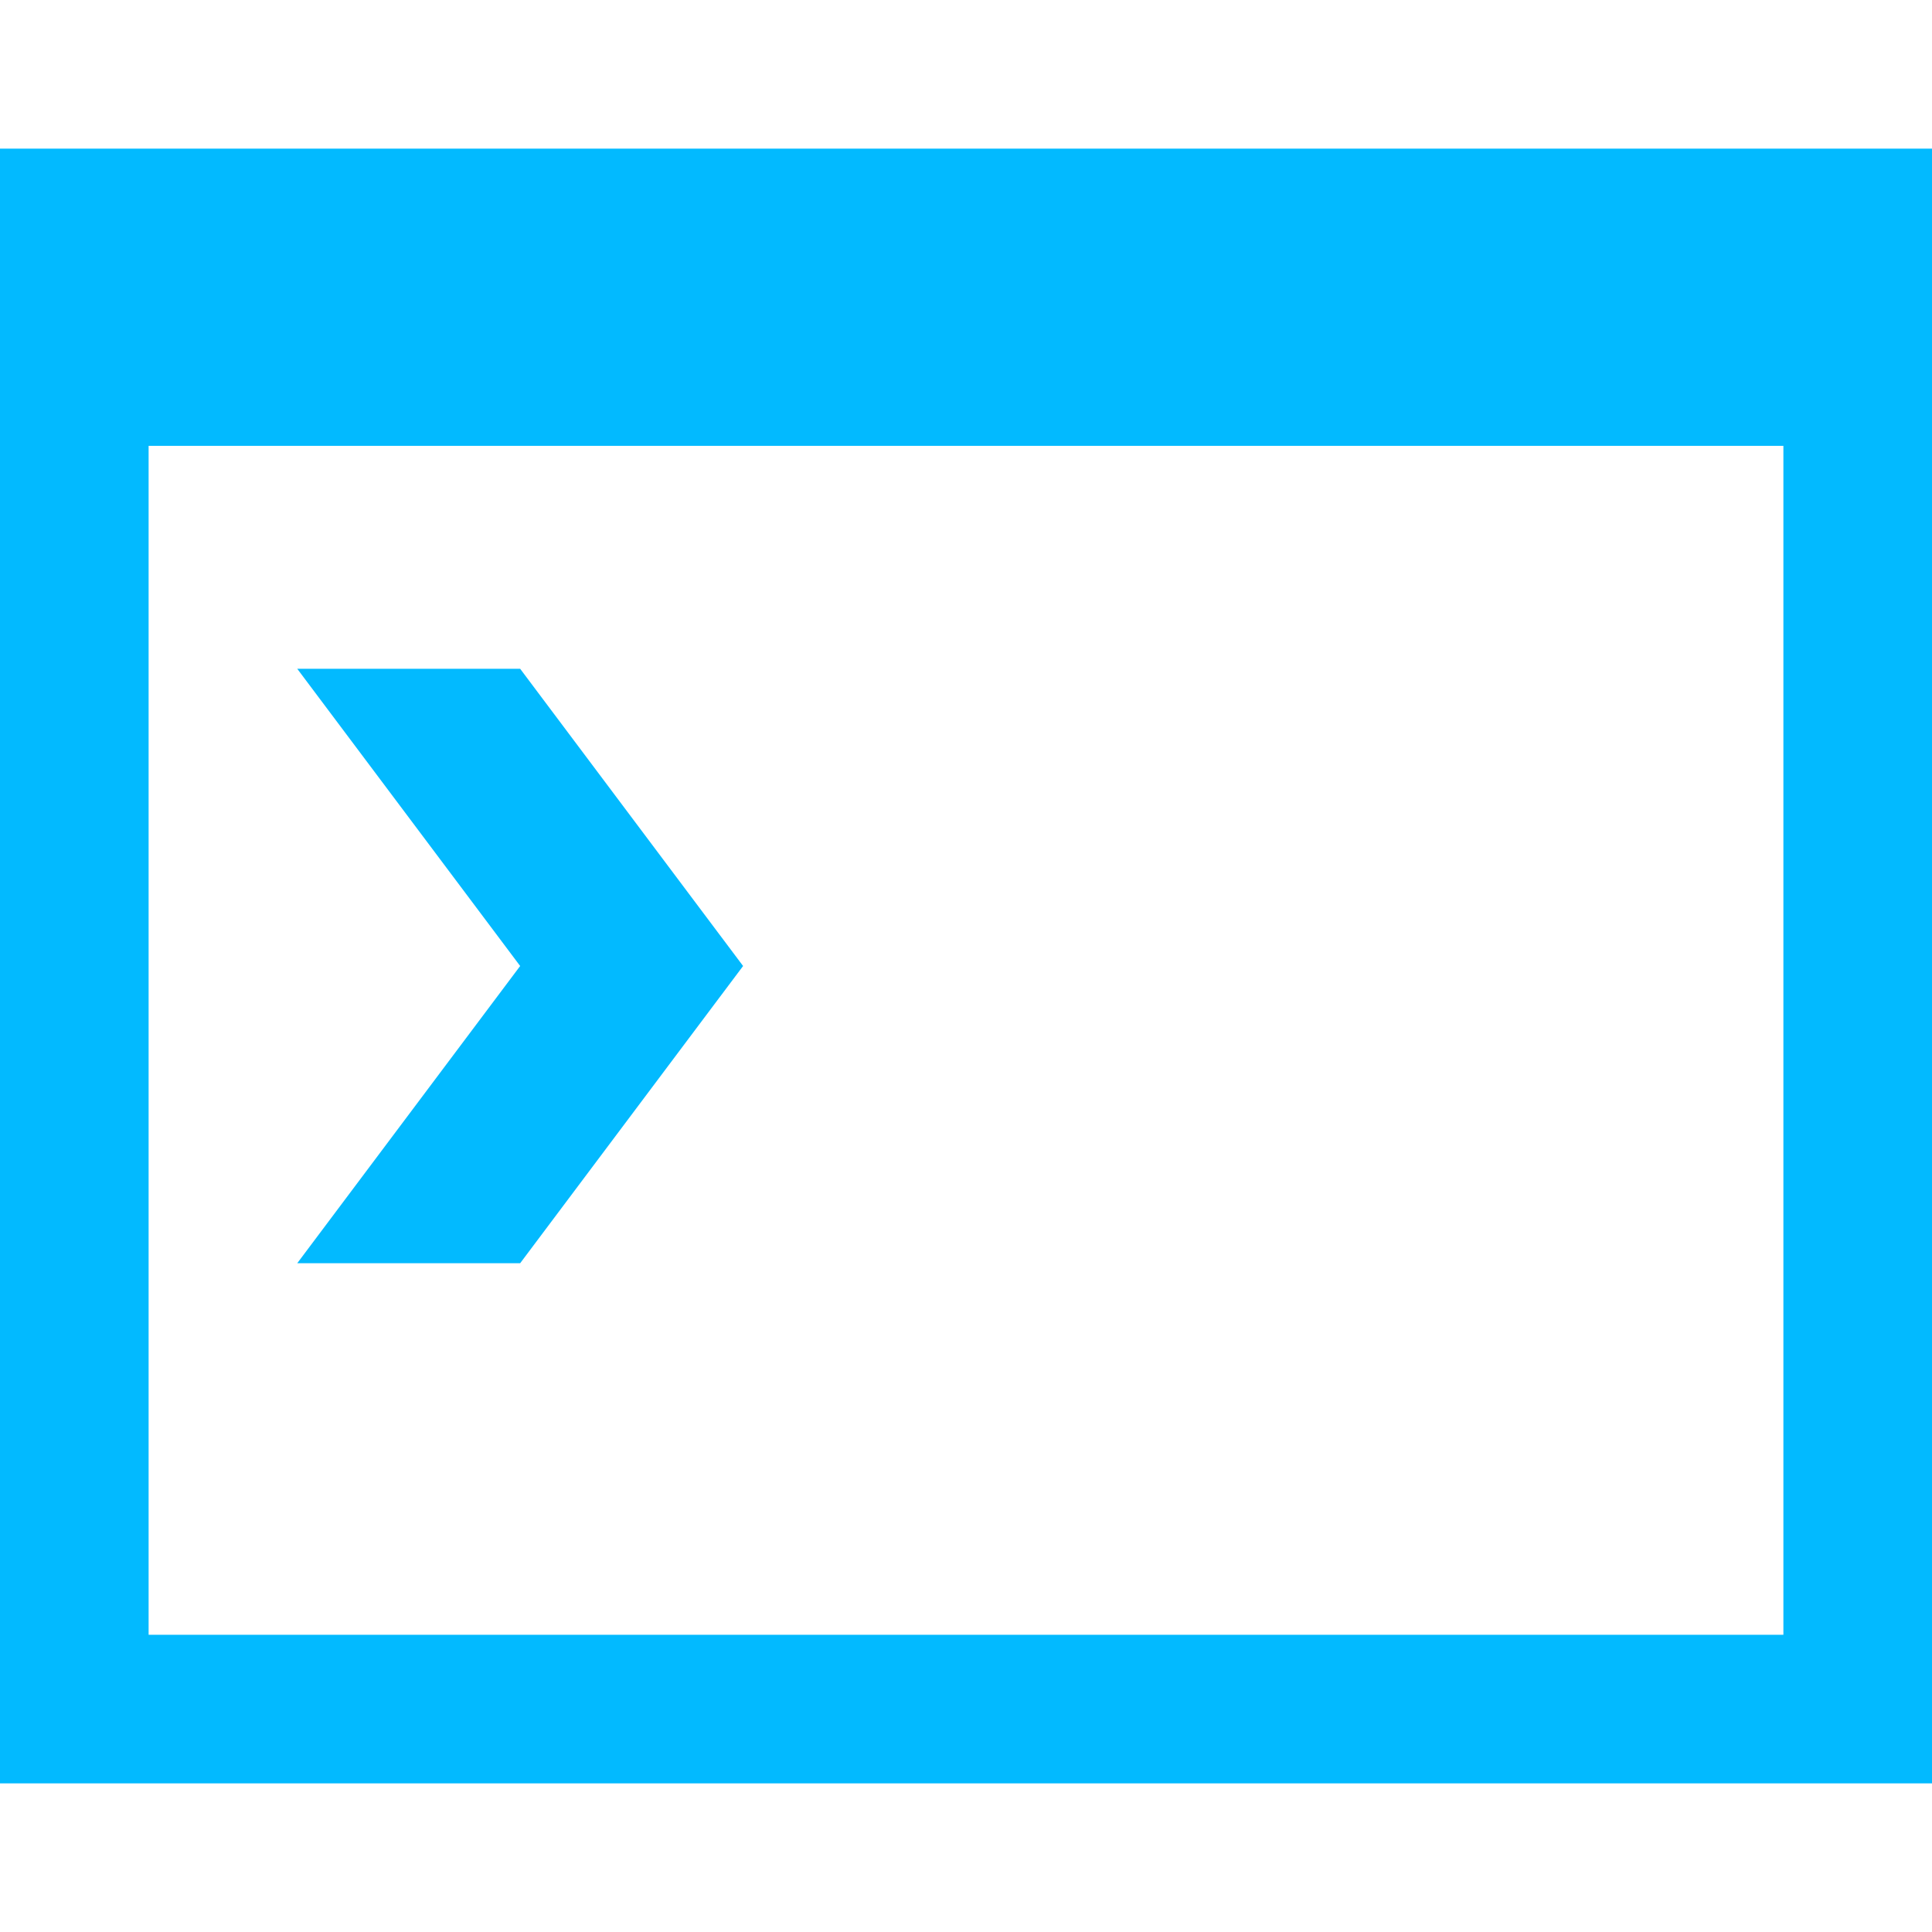
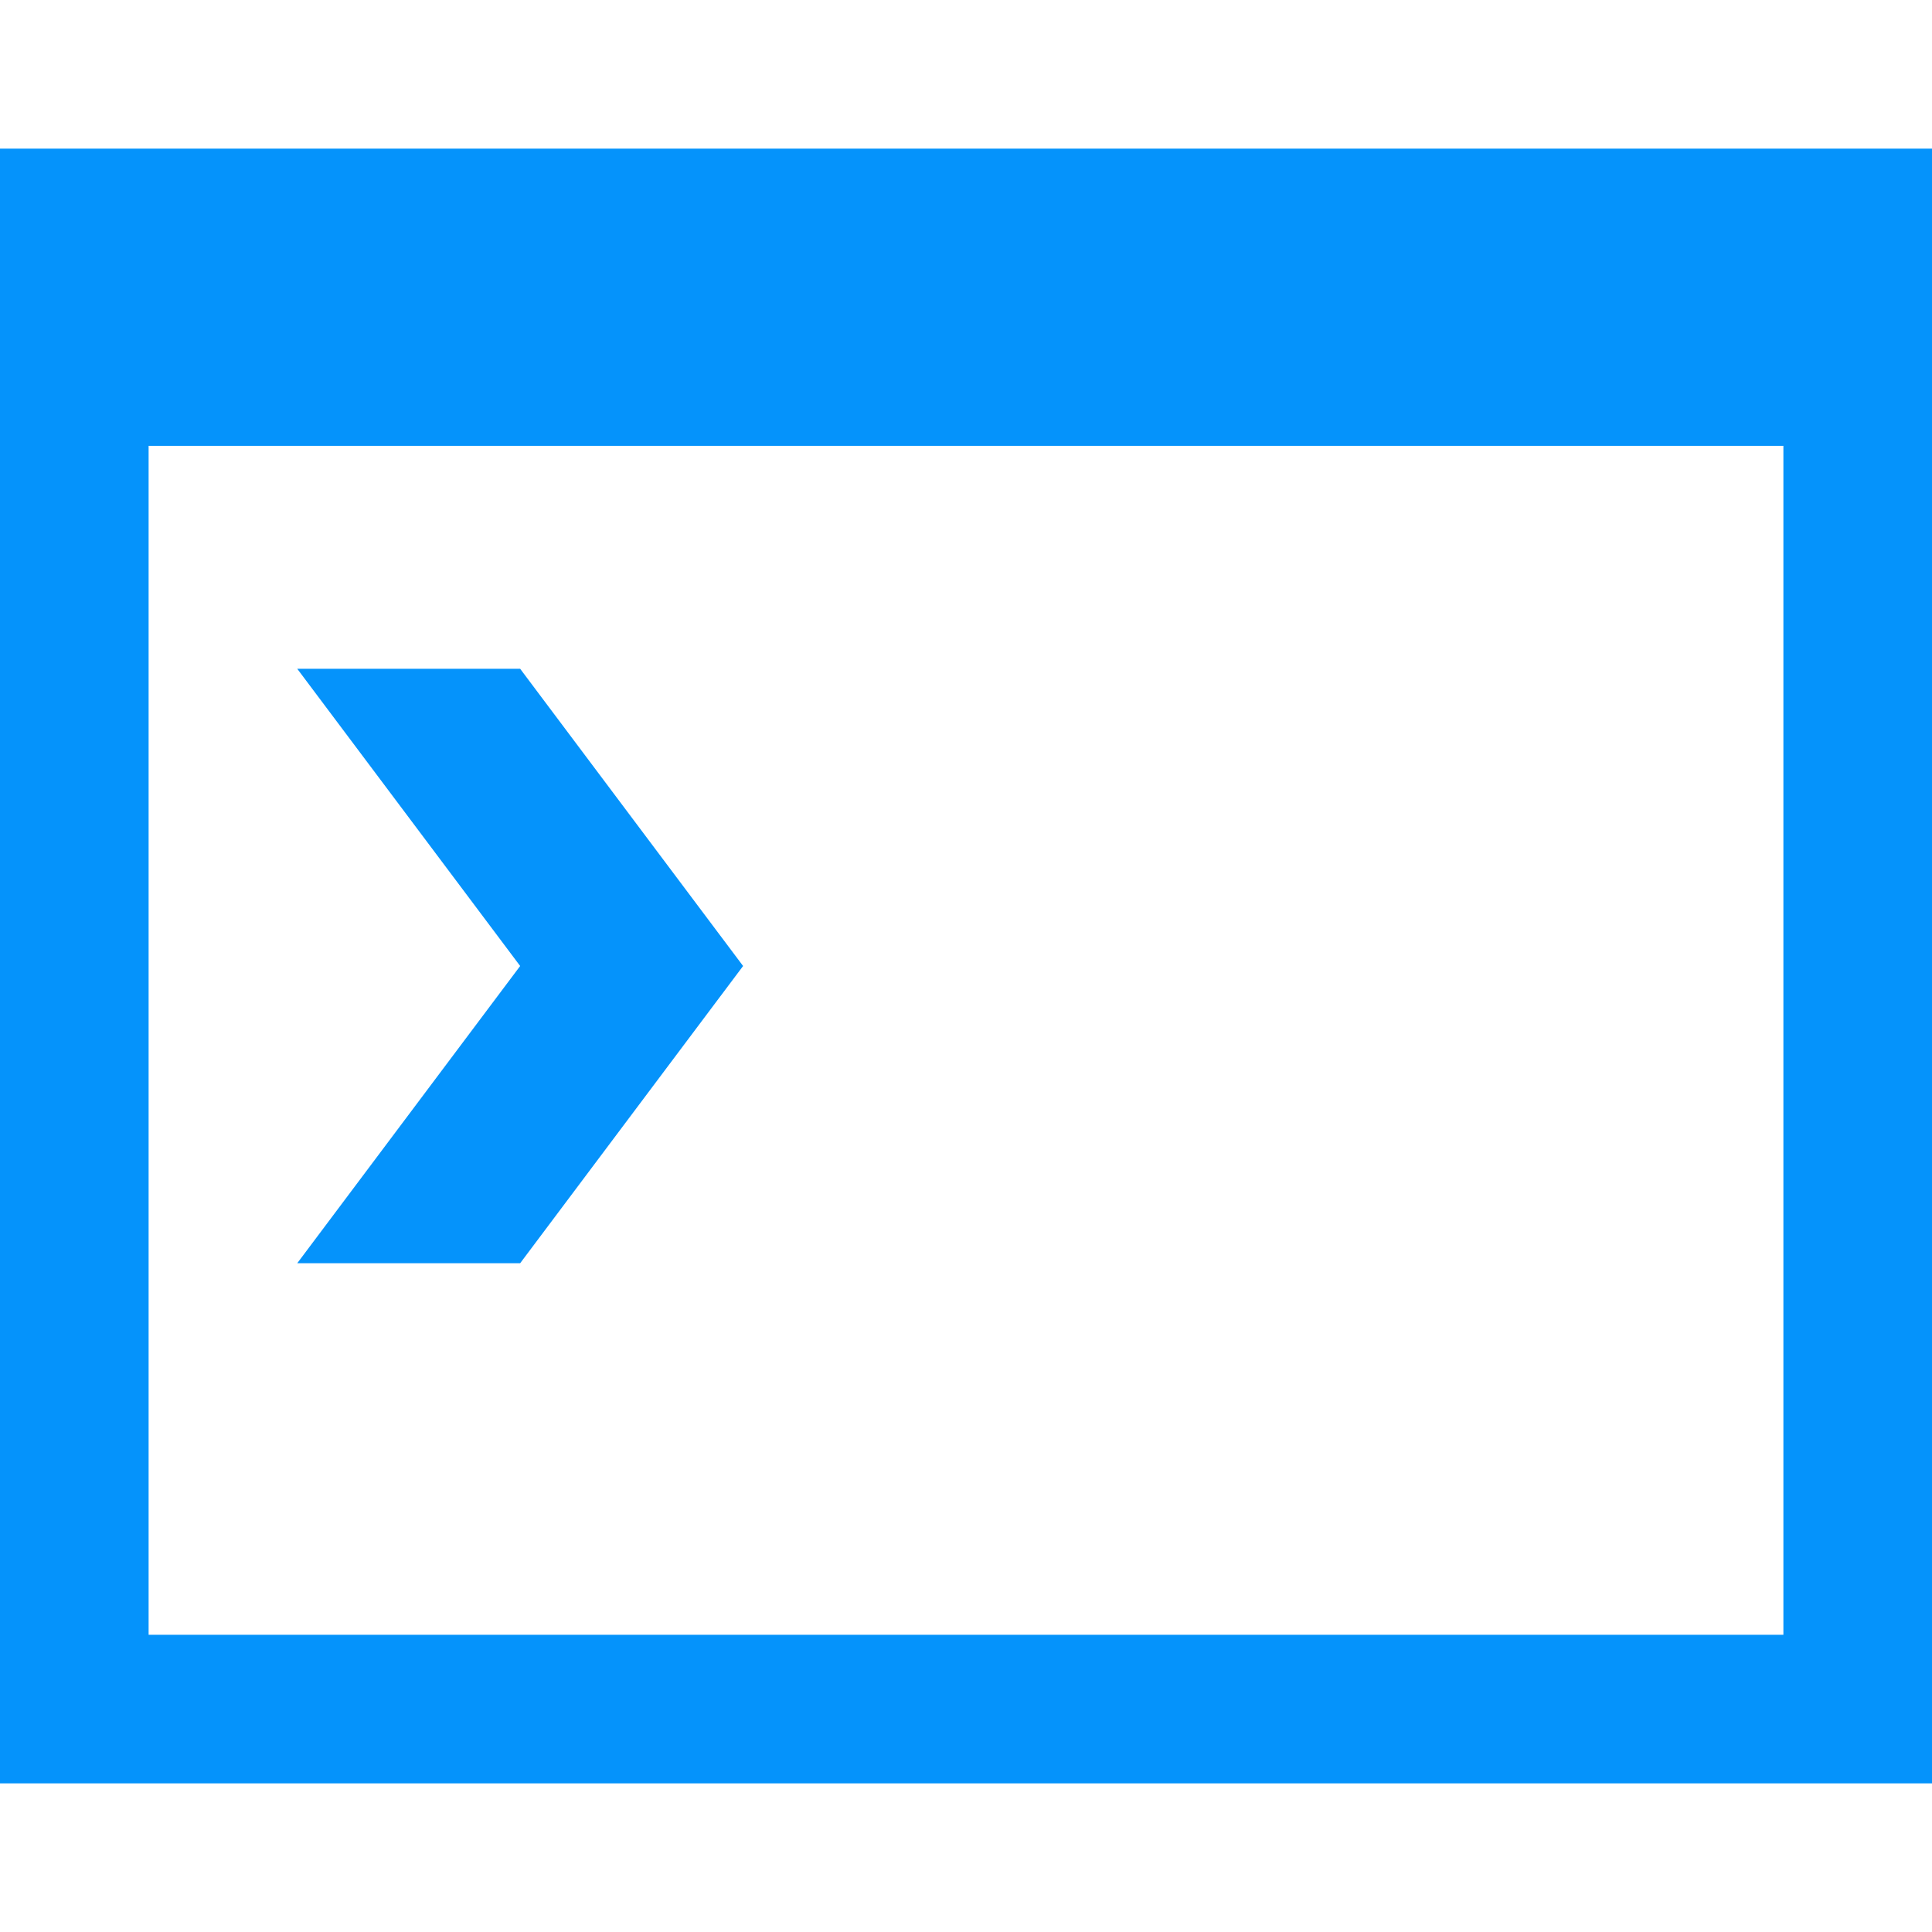
- <svg xmlns="http://www.w3.org/2000/svg" height="100px" width="100px" fill="#02BAFF" version="1.1" baseProfile="full" viewBox="0 0 100.00 100.00" enable-background="new 0 0 100.00 100.00" xml:space="preserve" x="0px" y="0px">
-   <path fill="#02BAFF" fill-opacity="1" stroke-width="0.2" stroke-linejoin="round" d="M 2.78155e-006,7.692L 100,7.692L 100,92.308L 2.78155e-006,92.308L 2.78155e-006,7.692 Z M 7.692,23.077L 7.692,84.615L 92.308,84.615L 92.308,23.077L 7.692,23.077 Z M 15.385,34.615L 26.923,34.615L 38.462,50L 26.923,65.385L 15.385,65.385L 26.923,50L 15.385,34.615 Z " />
+ <svg xmlns="http://www.w3.org/2000/svg" height="24px" width="24px" fill="#0593fb" version="1.1" baseProfile="full" viewBox="0 0 100.00 100.00" enable-background="new 0 0 100.00 100.00" xml:space="preserve" x="0px" y="0px">
+   <path fill="#0593fb" fill-opacity="1" stroke-width="0.2" stroke-linejoin="round" d="M 2.78155e-006,7.692L 100,7.692L 100,92.308L 2.78155e-006,92.308L 2.78155e-006,7.692 Z M 7.692,23.077L 7.692,84.615L 92.308,84.615L 92.308,23.077L 7.692,23.077 Z M 15.385,34.615L 26.923,34.615L 38.462,50L 26.923,65.385L 15.385,65.385L 26.923,50L 15.385,34.615 Z " />
</svg>
